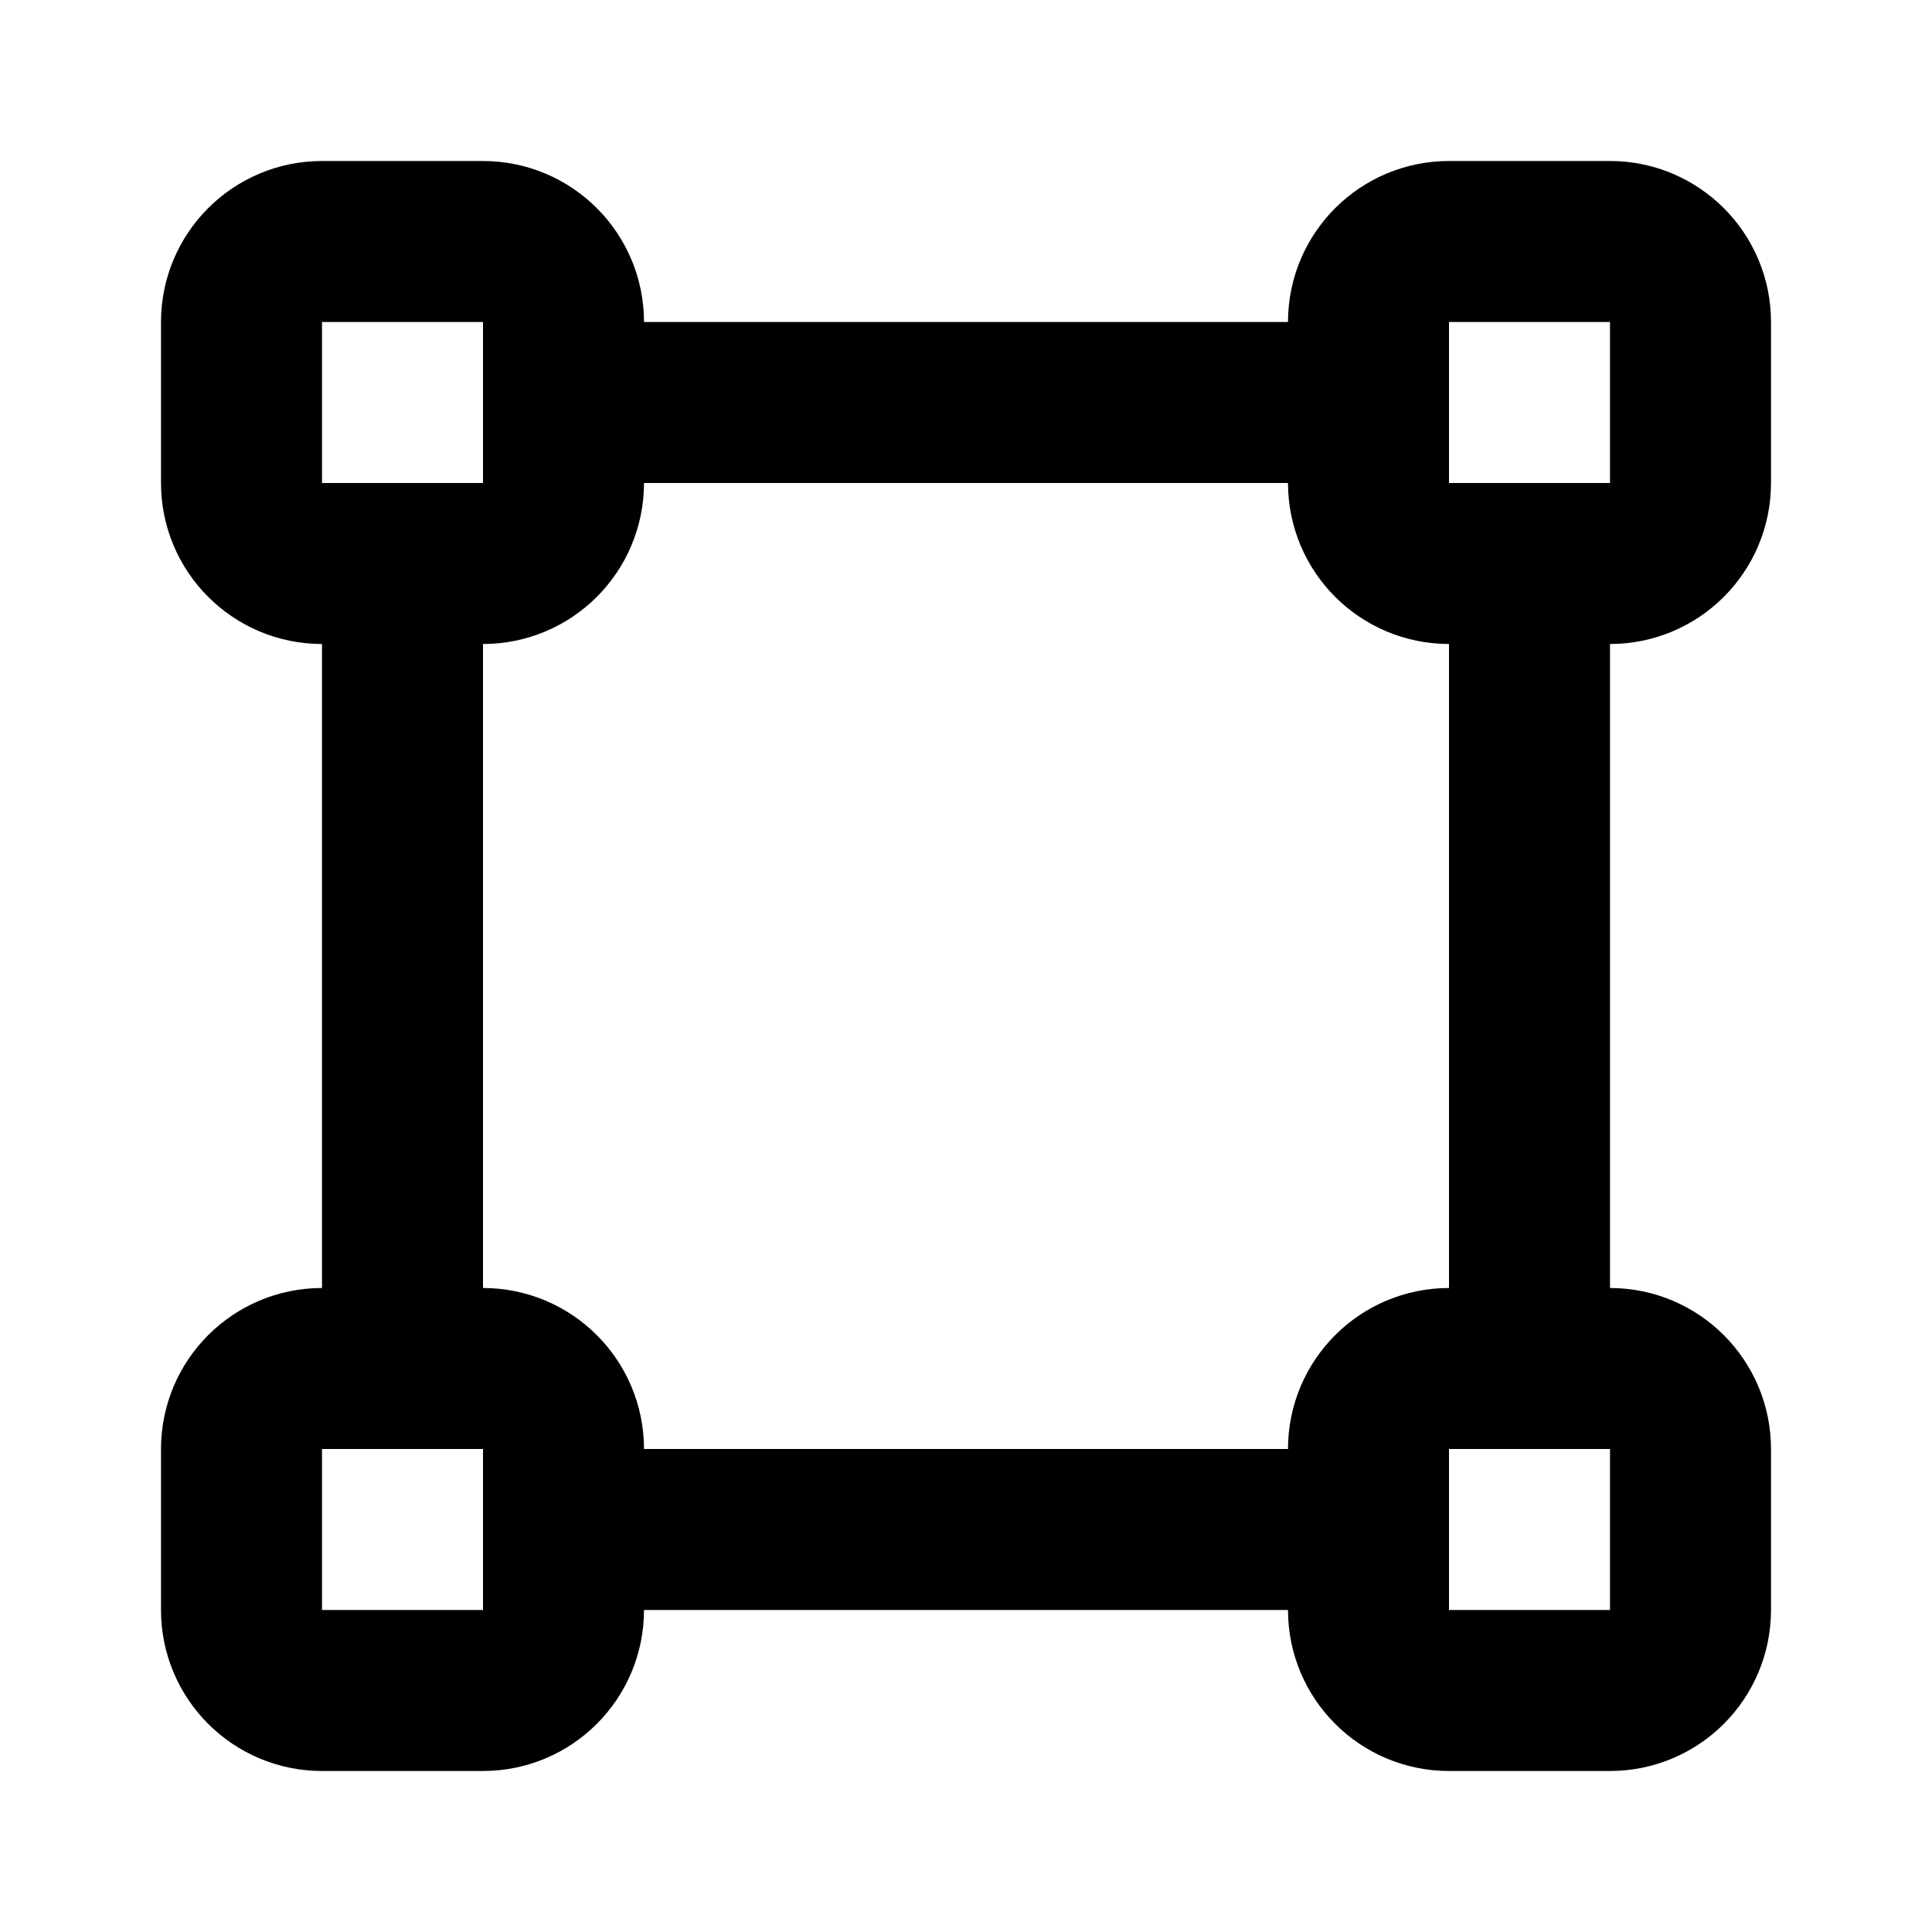
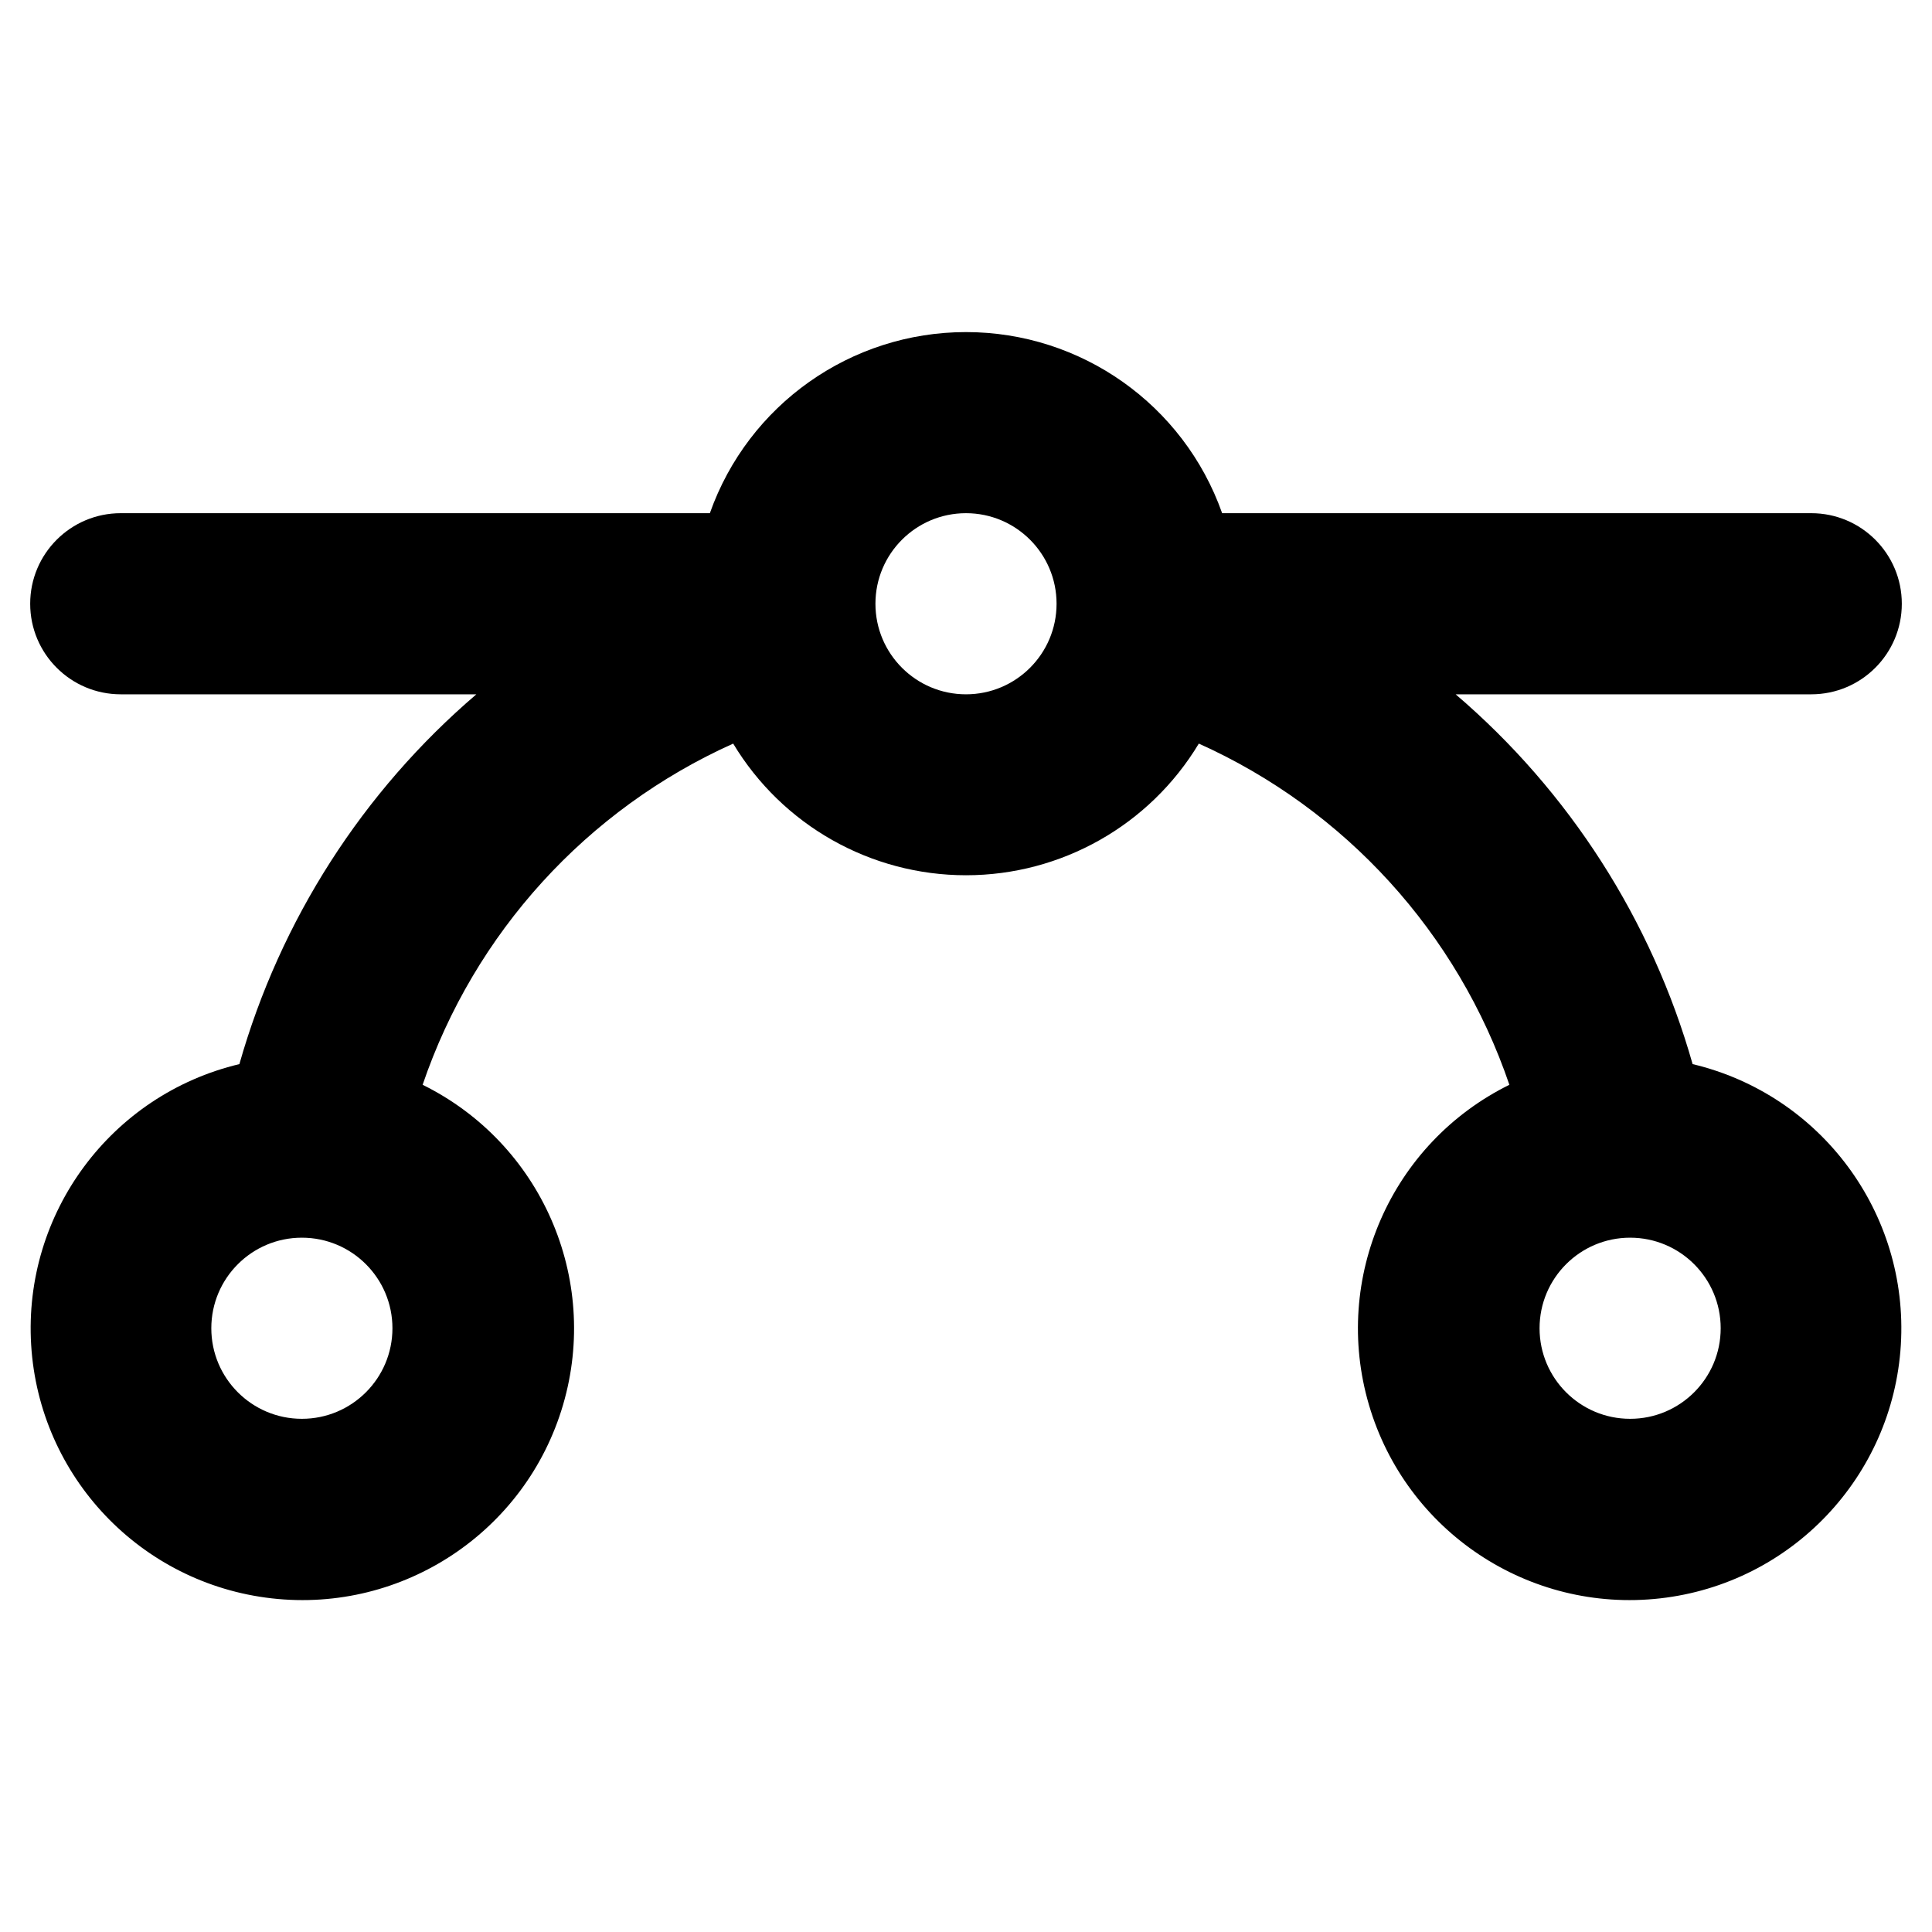
- <svg xmlns="http://www.w3.org/2000/svg" width="24" height="24" viewBox="0 0 24 24" fill="none" stroke="currentColor" stroke-width="2" stroke-linecap="round" stroke-linejoin="round">
-   <path d="M3 4a1 1 0 0 1 1 -1h2a1 1 0 0 1 1 1v2a1 1 0 0 1 -1 1h-2a1 1 0 0 1 -1 -1l0 -2" />
-   <path d="M17 4a1 1 0 0 1 1 -1h2a1 1 0 0 1 1 1v2a1 1 0 0 1 -1 1h-2a1 1 0 0 1 -1 -1l0 -2" />
-   <path d="M17 18a1 1 0 0 1 1 -1h2a1 1 0 0 1 1 1v2a1 1 0 0 1 -1 1h-2a1 1 0 0 1 -1 -1l0 -2" />
-   <path d="M3 18a1 1 0 0 1 1 -1h2a1 1 0 0 1 1 1v2a1 1 0 0 1 -1 1h-2a1 1 0 0 1 -1 -1l0 -2" />
-   <path d="M5 7l0 10" />
-   <path d="M19 7l0 10" />
-   <path d="M7 5l10 0" />
-   <path d="M7 19l10 0" />
+ <svg xmlns="http://www.w3.org/2000/svg" viewBox="0 0 256 256" fill="currentColor">
+   <path d="M224.28,141a100.61,100.61,0,0,0-31.4-49H240a12,12,0,0,0,0-24H161.94a36,36,0,0,0-67.88,0H16a12,12,0,0,0,0,24H63.12a100.61,100.61,0,0,0-31.4,49A36,36,0,1,0,56,143.74,76.66,76.66,0,0,1,97.15,98.53a36,36,0,0,0,61.7,0A76.66,76.66,0,0,1,200,143.74,36,36,0,1,0,224.28,141ZM40,188a12,12,0,1,1,12-12A12,12,0,0,1,40,188Zm88-96a12,12,0,1,1,12-12A12,12,0,0,1,128,92Zm88,96a12,12,0,1,1,12-12A12,12,0,0,1,216,188Z" />
</svg>
